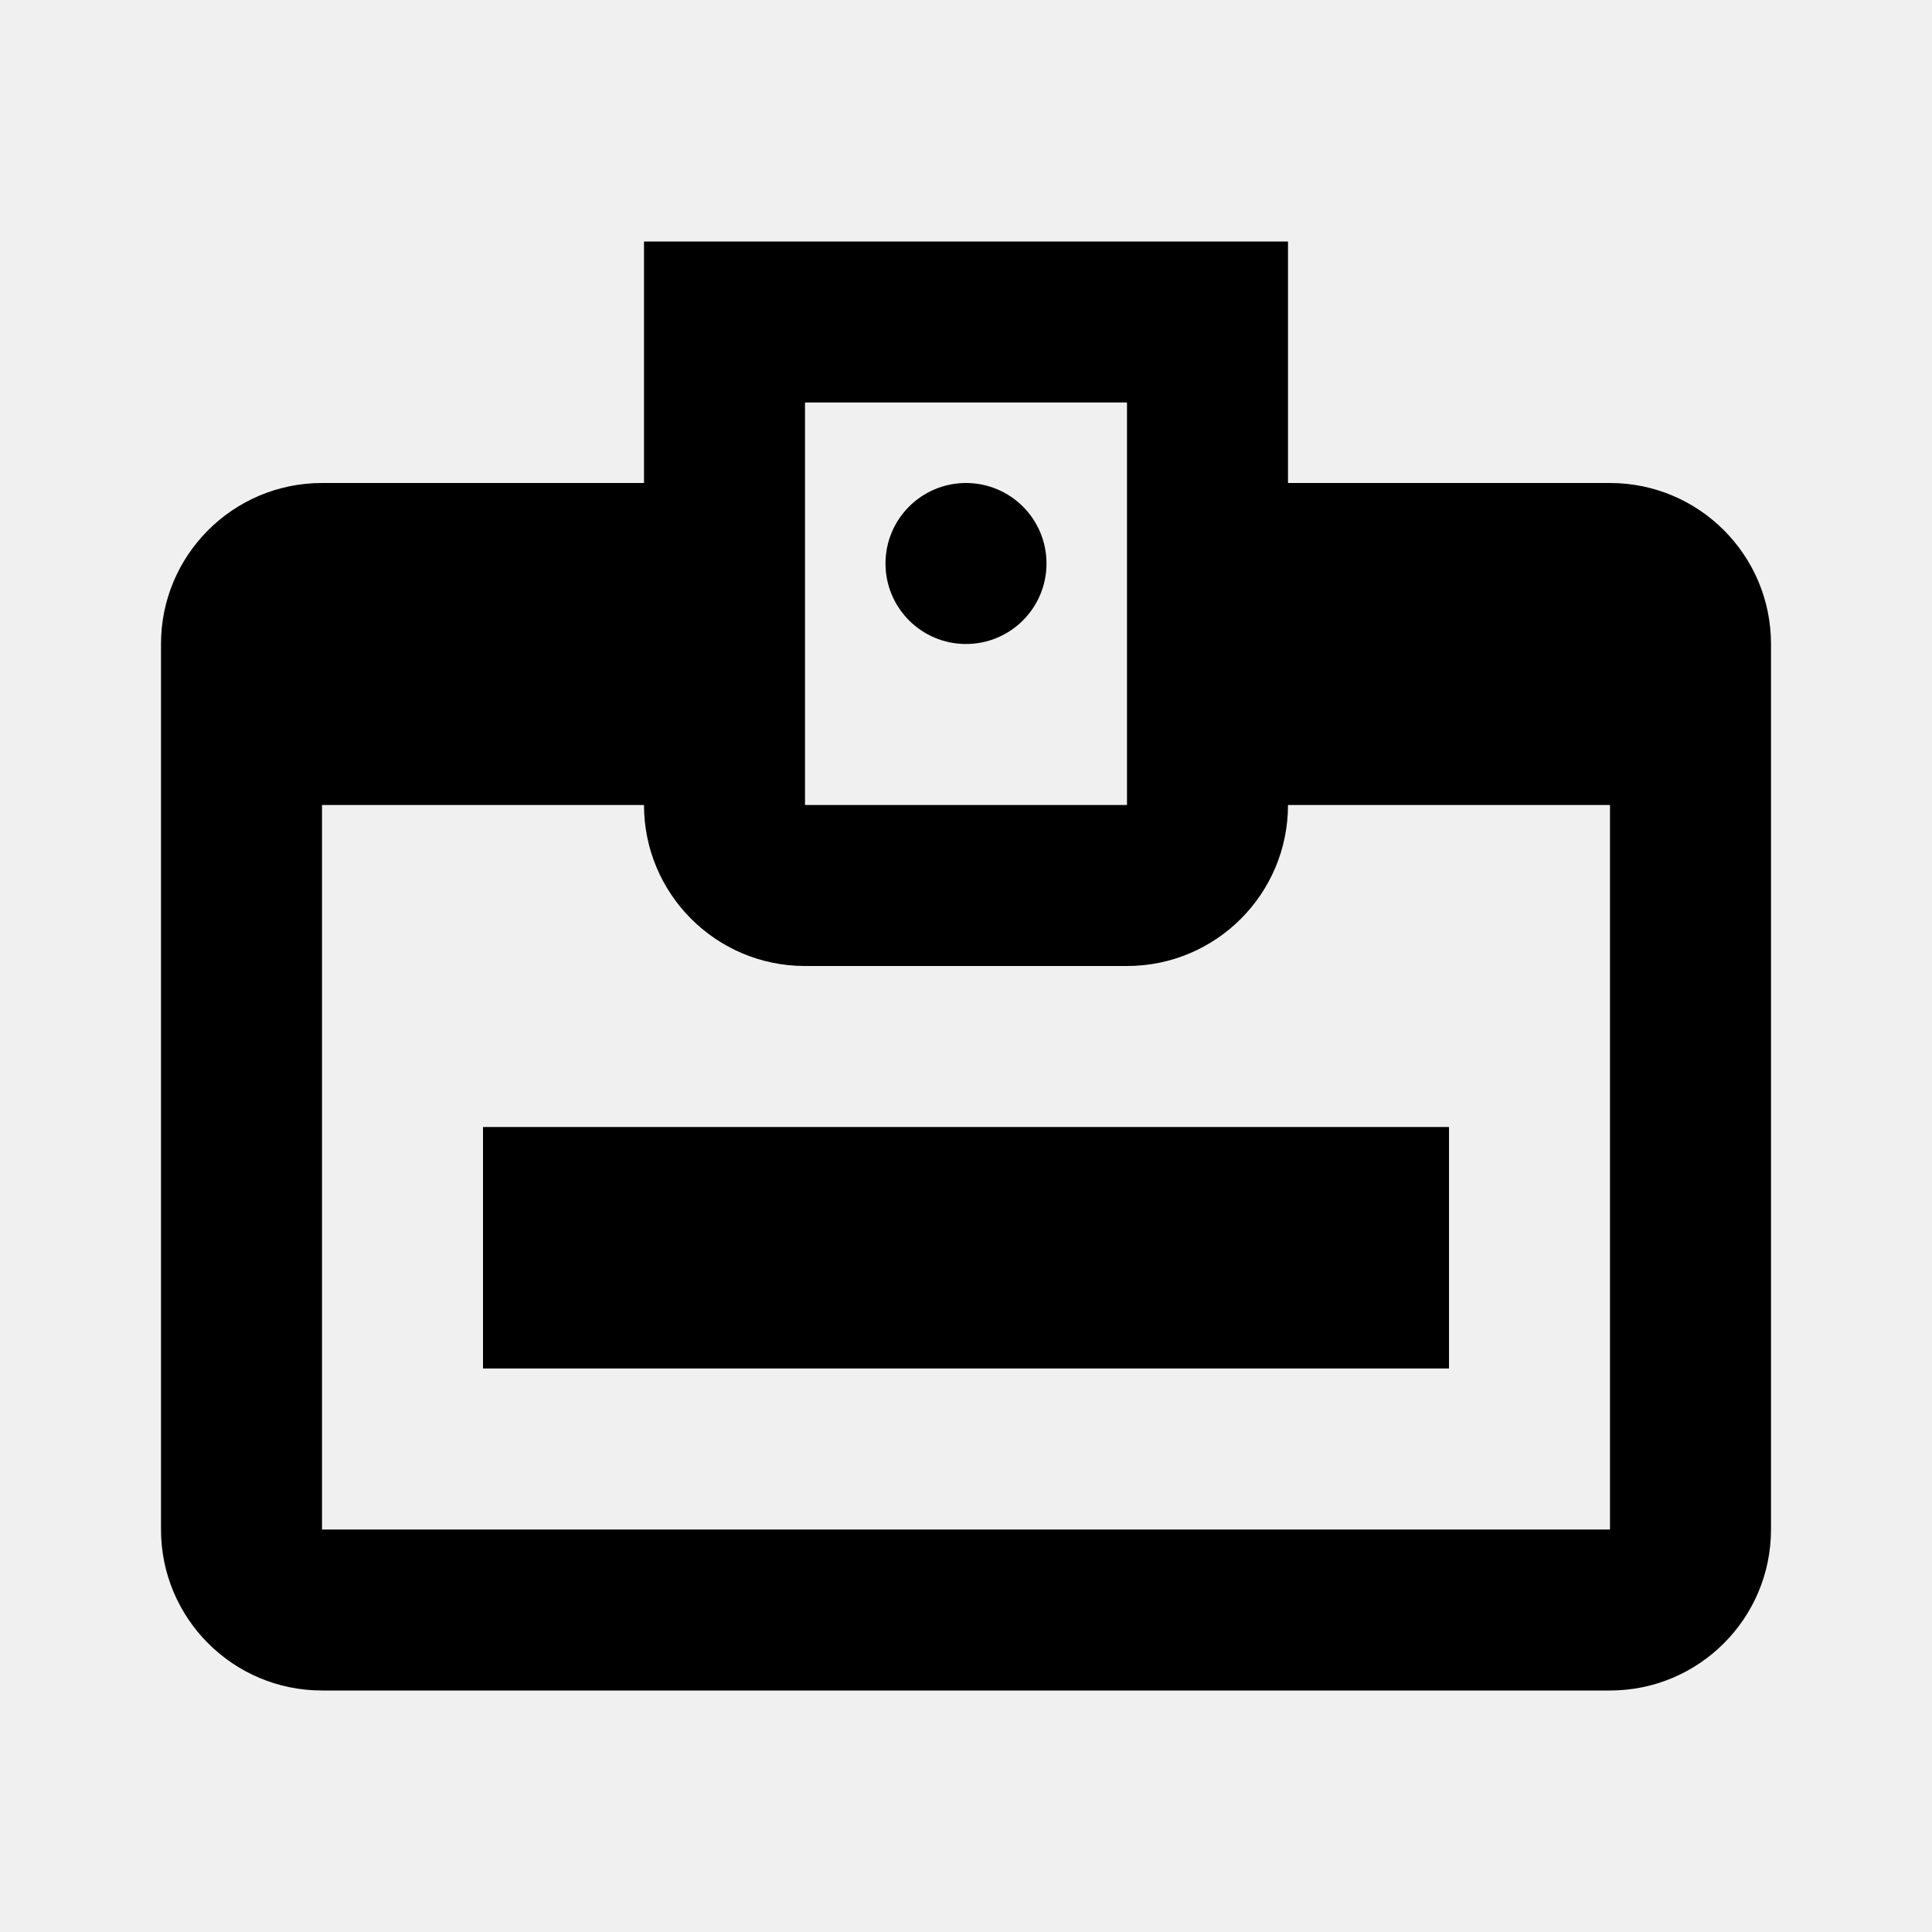
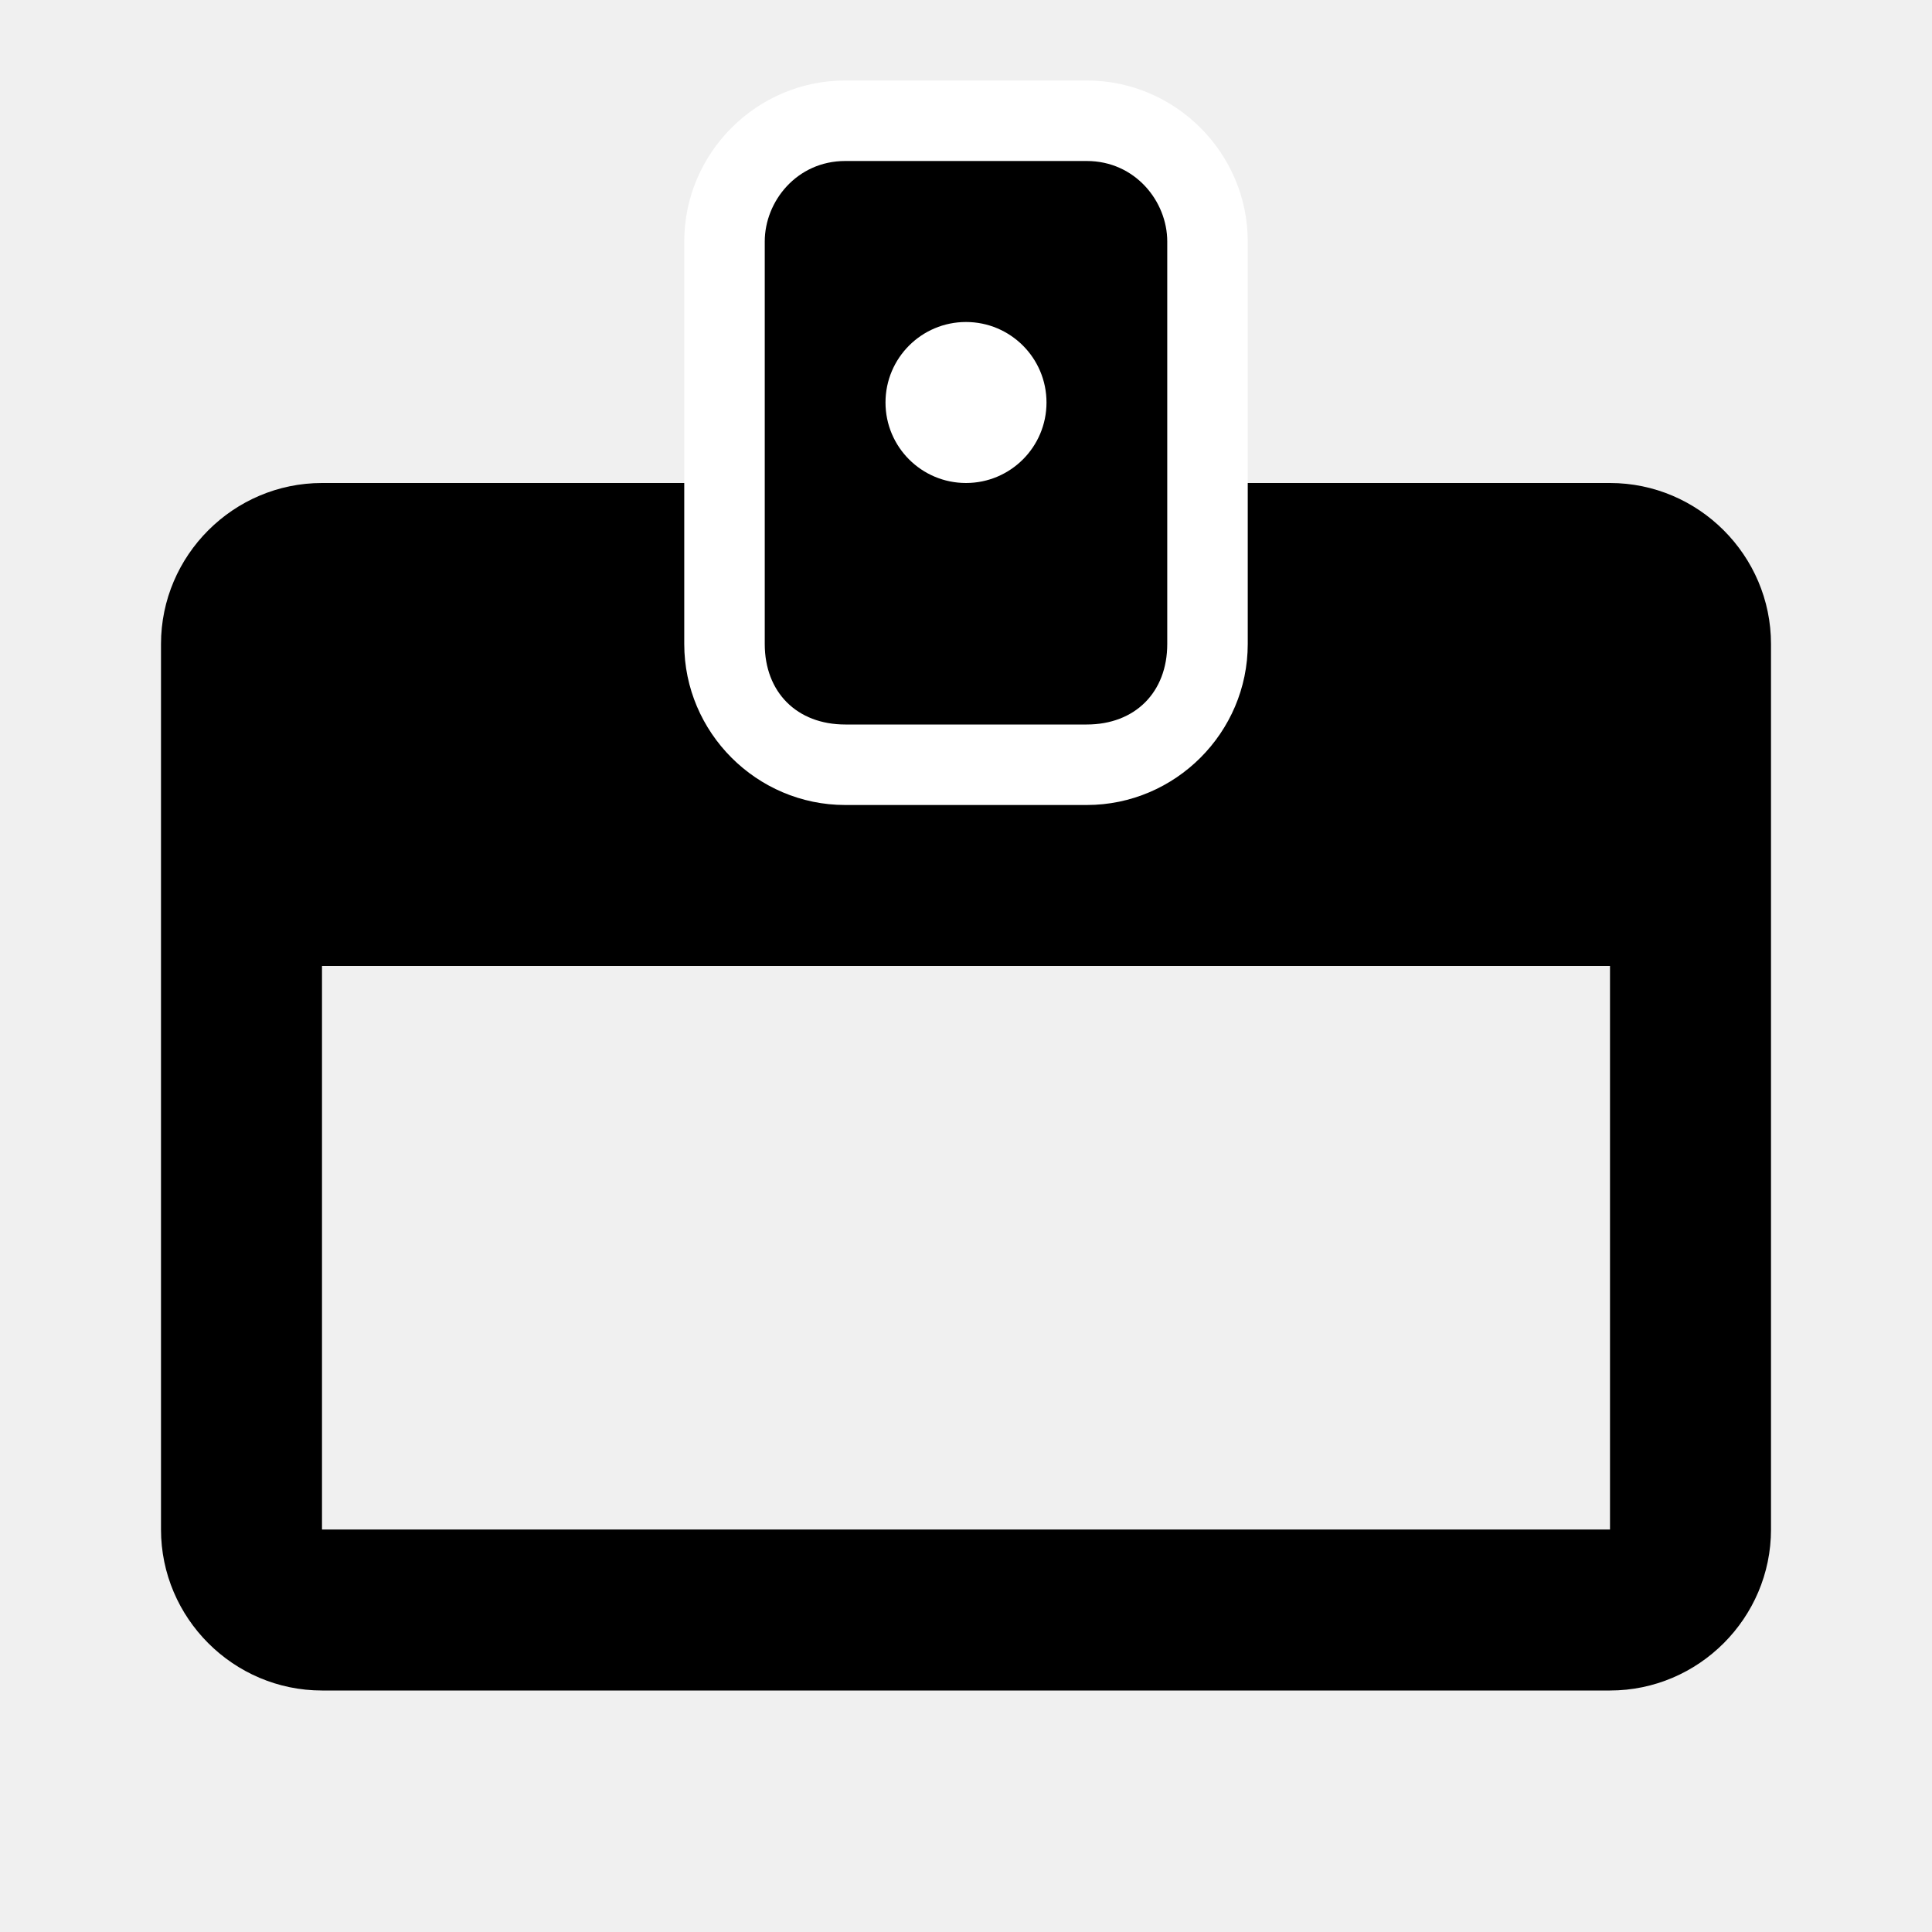
- <svg xmlns="http://www.w3.org/2000/svg" viewBox="0 0 24 24">
-   <path d="M12,6a1,1,0,1,1-1,1A1,1,0,0,1,12,6ZM6,14H18v3H6ZM20,6H16V3H8V6H4A2,2,0,0,0,2,8V19a2,2,0,0,0,2,2H20a2,2,0,0,0,2-2V8A2,2,0,0,0,20,6ZM10,5h4v5H10ZM20,19H4V10H8a2,2,0,0,0,2,2h4a2,2,0,0,0,2-2h4Z" />
+ <svg xmlns="http://www.w3.org/2000/svg" version="1.1" id="Layer_1" x="0px" y="0px" viewBox="0 0 24 24" style="enable-background:new 0 0 24 24;" xml:space="preserve">
+   <style type="text/css">
+ 	.st0{fill:#FFFFFF;}
+ </style>
+   <g id="credit-card">
+     <path d="M20,6H4C2.9,6,2,6.9,2,8v11c0,1.1,0.9,2,2,2h16c1.1,0,2-0.9,2-2V8C22,6.9,21.1,6,20,6z M4,19v-7h16v7H4z" />
+   </g>
+   <g>
+     <path d="M10.5,9.5C9.7,9.5,9,8.8,9,8V3c0-0.8,0.7-1.5,1.5-1.5h3C14.3,1.5,15,2.2,15,3v5c0,0.8-0.7,1.5-1.5,1.5H10.5z" />
+     <path class="st0" d="M13.5,2c0.6,0,1,0.5,1,1v5c0,0.6-0.4,1-1,1h-3c-0.6,0-1-0.4-1-1V3c0-0.5,0.4-1,1-1H13.5 M13.5,1h-3   c-1.1,0-2,0.9-2,2v5c0,1.1,0.9,2,2,2h3c1.1,0,2-0.9,2-2V3C15.5,1.9,14.6,1,13.5,1L13.5,1z" />
+   </g>
+   <g>
+     <circle class="st0" cx="12" cy="5" r="1" />
+   </g>
+   <g id="Layer_1_1_">
+ </g>
</svg>
